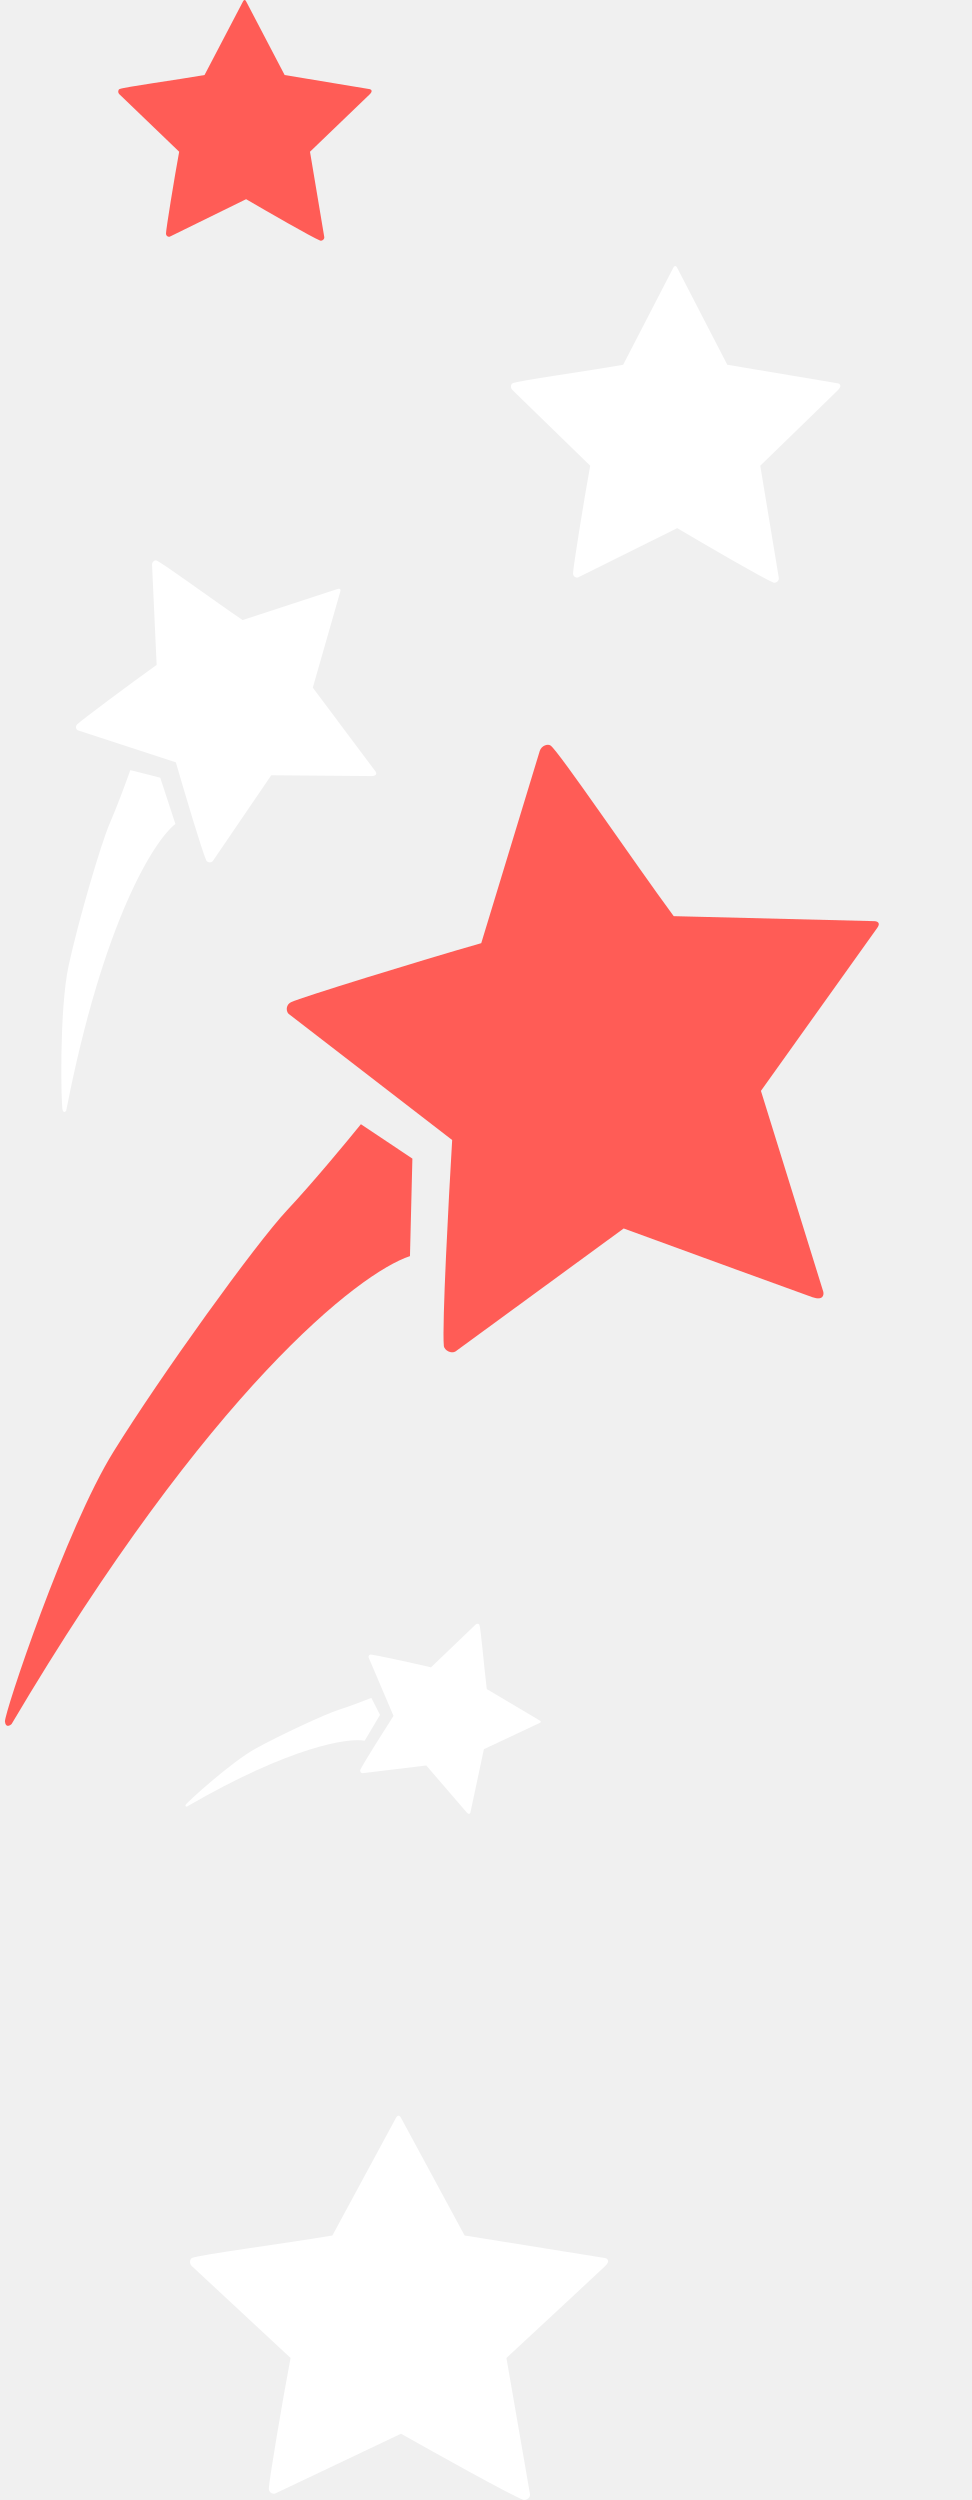
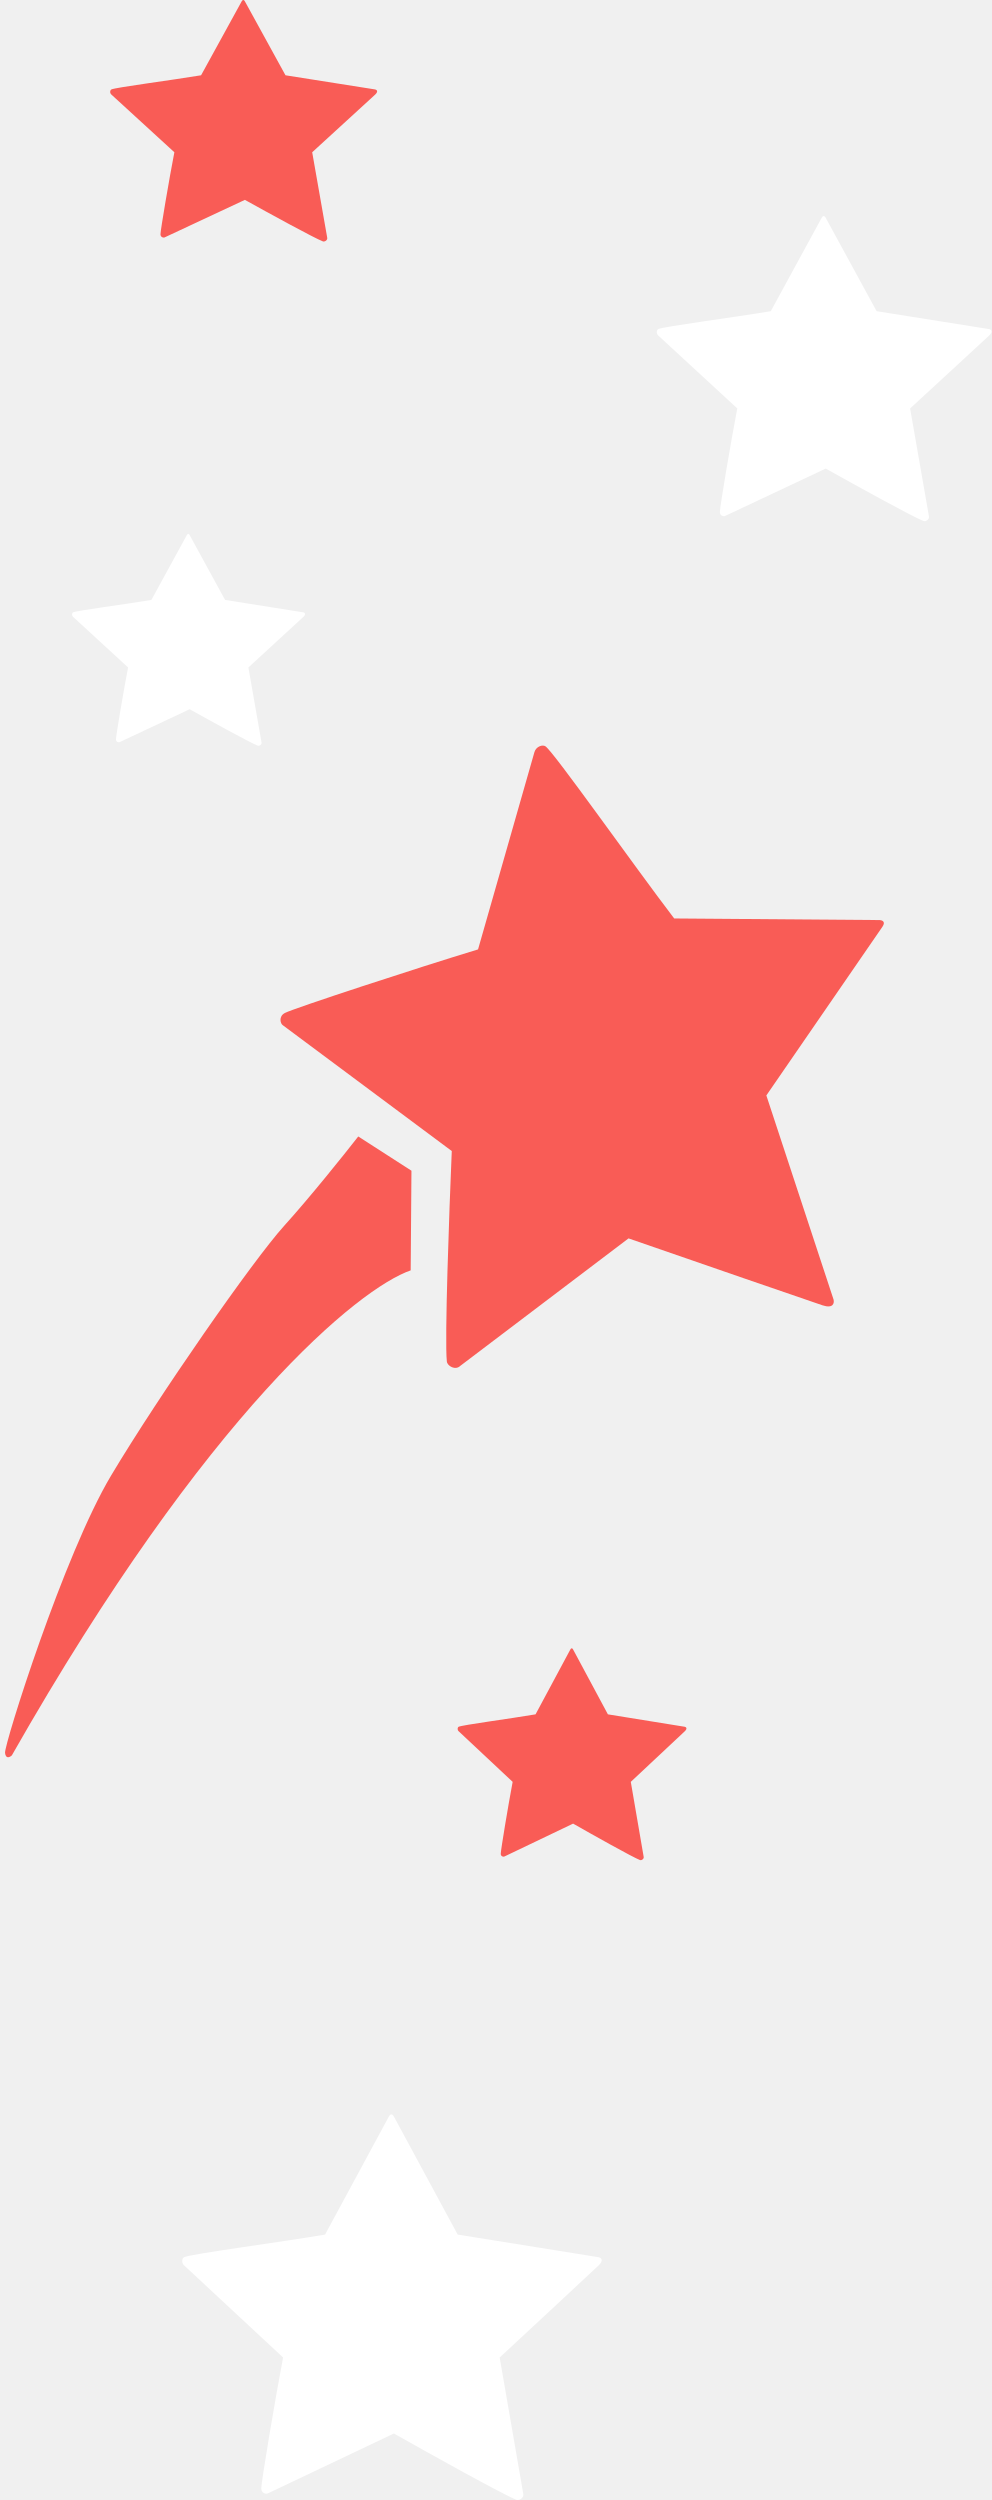
- <svg xmlns="http://www.w3.org/2000/svg" width="230" height="592" fill="none">
-   <path d="M172.225 86.377l-11.863-22.96c-.39-.755-.787-.315-.937 0l-11.863 22.96c-8.221 1.468-25.133 3.79-26.223 4.403-.378.212-.521 1.049 0 1.573l18.419 17.928c-1.457 7.967-4.059 24.193-4.059 25.476 0 .943.937 1.153 1.249.943l23.414-11.637c6.556 3.879 20.292 11.889 22.789 12.895.527.213 1.496-.416 1.249-1.258l-4.371-26.419c5.724-5.557 17.42-16.922 18.419-17.928.999-1.007.417-1.468 0-1.573l-26.223-4.403z" fill="#fff" />
-   <path d="M180.188 258.319l27.562-38.621c.906-1.27-.145-1.576-.784-1.571l-47.433-1.181c-9.282-12.595-27.238-39.073-29.153-40.402-.663-.46-2.148-.018-2.568 1.282l-13.853 45.516c-14.233 4.052-42.91 12.917-45.005 13.963-1.54.769-1.099 2.511-.495 2.864l38.614 29.79c-.844 14.161-2.421 43.735-1.973 48.745.094 1.057 1.933 2.17 3.1 1.069l39.487-28.872c13.868 5.071 42.224 15.427 44.704 16.282 2.48.855 2.746-.498 2.568-1.282l-14.771-47.582z" fill="#FF5C56" />
-   <path d="M97.653 274.36l-12.19-8.146c-3.337 4.13-11.504 13.981-17.473 20.352-7.462 7.965-29.84 39.03-41.125 57.216S.974 405.8 1.172 407.667c.158 1.493 1.114 1.015 1.572.588C49.61 328.987 85.163 301.357 97.081 297.45l.572-23.09z" fill="#FF5C56" />
-   <path d="M74.072 162.837l6.508-22.76c.214-.748-.331-.717-.63-.608l-22.498 7.366c-6.468-4.371-19.331-13.821-20.454-14.126-.388-.106-1.013.35-.993 1.031l1.088 23.713c-6.015 4.282-18.017 13.238-18.827 14.08-.596.619-.098 1.364.245 1.429l23.13 7.558c1.967 6.799 6.165 20.966 7.212 23.247.22.481 1.271.697 1.636-.015l13.743-20.169c7.367.069 22.428.202 23.737.19 1.309-.012 1.208-.693.993-1.032l-14.89-19.904z" fill="#fff" />
-   <path d="M37.947 184.162l-7.092-1.794c-.88 2.499-3.074 8.494-4.816 12.487-2.178 4.99-7.512 23.332-9.78 33.767-2.27 10.435-1.816 33.482-1.412 34.326.324.676.694.291.838.014 8.796-45.094 20.898-64.022 25.849-67.849l-3.587-10.951zM114.588 414.205l13.226-6.228c.434-.205.198-.446.025-.54l-12.57-7.463c-.598-4.783-1.435-14.605-1.75-15.251-.108-.223-.574-.328-.883-.042l-10.58 10.147c-4.435-1.055-13.478-2.993-14.2-3.027-.53-.025-.673.509-.564.695l5.891 13.824c-2.36 3.679-7.239 11.39-7.873 12.804-.134.298.193.874.672.754l14.962-1.812c2.964 3.452 9.025 10.507 9.563 11.111.538.603.813.279.883.042l3.198-15.014z" fill="#fff" />
-   <path d="M89.988 406.084l-2.049-4.026c-1.519.607-5.198 2.024-7.762 2.838-3.205 1.016-13.9 5.995-19.672 9.183-5.773 3.187-16.302 12.768-16.53 13.3-.182.425.147.44.335.395 24.537-14.246 38.254-16.316 42.046-15.571l3.632-6.119z" fill="#fff" />
-   <path d="M67.403 17.766L58.278.316c-.3-.573-.605-.238-.72 0l-9.126 17.45c-6.324 1.116-19.333 2.88-20.172 3.347-.29.161-.4.797 0 1.195l14.168 13.625c-1.12 6.056-3.121 18.387-3.121 19.362 0 .717.72.877.96.717l18.01-8.844c5.044 2.948 15.61 9.035 17.531 9.8.405.162 1.15-.316.96-.956l-3.361-20.079c4.402-4.223 13.4-12.86 14.168-13.625.769-.765.32-1.115 0-1.195l-20.172-3.347z" fill="#FF5C56" />
-   <path d="M110.016 529.364l-15.057-27.858c-.495-.916-.999-.382-1.189 0l-15.057 27.858c-10.434 1.781-31.9 4.598-33.284 5.343-.478.257-.66 1.272 0 1.908l23.378 21.752c-1.849 9.668-5.15 29.355-5.15 30.911 0 1.145 1.188 1.4 1.584 1.145l29.718-14.12c8.321 4.707 25.755 14.425 28.925 15.647.668.257 1.898-.506 1.585-1.527l-5.547-32.056c7.264-6.742 22.109-20.531 23.377-21.752 1.268-1.221.529-1.781 0-1.908l-33.283-5.343z" fill="#fff" />
+ <svg xmlns="http://www.w3.org/2000/svg" width="234" height="590" viewBox="0 0 234 590" fill="none">
+   <path d="M108.016 527.364L92.959 499.506C92.464 498.59 91.96 499.124 91.77 499.506L76.714 527.364C66.279 529.145 44.814 531.962 43.43 532.707C42.951 532.964 42.77 533.979 43.43 534.615L66.808 556.367C64.959 566.035 61.657 585.722 61.657 587.278C61.657 588.423 62.845 588.678 63.242 588.423L92.959 574.303C101.28 579.01 118.715 588.728 121.884 589.95C122.553 590.207 123.783 589.444 123.469 588.423L117.922 556.367C125.186 549.625 140.032 535.836 141.3 534.615C142.568 533.394 141.828 532.834 141.3 532.707L108.016 527.364Z" fill="white" />
+   <path d="M206.882 73.442L194.866 51.4C194.471 50.675 194.07 51.098 193.918 51.4L181.903 73.442C173.577 74.851 156.447 77.08 155.343 77.669C154.961 77.873 154.816 78.675 155.343 79.179L173.998 96.389C172.523 104.039 169.888 119.615 169.888 120.847C169.888 121.752 170.836 121.954 171.152 121.752L194.866 110.581C201.506 114.304 215.419 121.994 217.948 122.96C218.482 123.164 219.463 122.56 219.213 121.752L214.786 96.389C220.583 91.055 232.43 80.145 233.441 79.179C234.453 78.213 233.863 77.77 233.441 77.669L206.882 73.442Z" fill="white" />
+   <path d="M53.12 141.585L44.755 126.278C44.48 125.775 44.2 126.068 44.095 126.278L35.73 141.585C29.933 142.563 18.008 144.111 17.239 144.52C16.973 144.662 16.872 145.219 17.239 145.569L30.227 157.52C29.199 162.832 27.365 173.649 27.365 174.505C27.365 175.134 28.025 175.273 28.245 175.134L44.755 167.375C49.378 169.961 59.064 175.301 60.825 175.972C61.196 176.114 61.879 175.694 61.705 175.134L58.623 157.52C62.659 153.816 70.907 146.24 71.611 145.569C72.316 144.898 71.905 144.59 71.611 144.52L53.12 141.585Z" fill="white" />
+   <path d="M67.374 17.766L57.792 0.317C57.477 -0.257 57.157 0.078 57.036 0.317L47.454 17.766C40.814 18.882 27.154 20.647 26.274 21.113C25.969 21.274 25.853 21.91 26.274 22.308L41.15 35.933C39.974 41.989 37.872 54.32 37.872 55.295C37.872 56.012 38.629 56.172 38.881 56.012L57.792 47.168C63.087 50.116 74.182 56.203 76.199 56.968C76.625 57.13 77.407 56.652 77.208 56.012L73.678 35.933C78.3 31.71 87.748 23.073 88.555 22.308C89.361 21.543 88.891 21.193 88.555 21.113L67.374 17.766Z" fill="#F95C56" />
+   <path d="M143.463 404.585L135.25 389.278C134.98 388.775 134.706 389.068 134.602 389.278L126.389 404.585C120.698 405.563 108.989 407.111 108.234 407.52C107.973 407.662 107.874 408.219 108.234 408.569L120.986 420.52C119.977 425.832 118.176 436.649 118.176 437.505C118.176 438.134 118.825 438.273 119.041 438.134L135.25 430.375C139.789 432.961 149.299 438.301 151.028 438.972C151.392 439.114 152.063 438.694 151.892 438.134L148.867 420.52C152.829 416.816 160.927 409.24 161.618 408.569C162.31 407.898 161.906 407.59 161.618 407.52L143.463 404.585Z" fill="#F95C56" />
+   <path d="M180.858 258.522L208.249 218.721C209.149 217.412 208.073 217.118 207.423 217.135L159.109 216.756C149.439 204.095 130.697 177.448 128.724 176.128C128.042 175.671 126.537 176.147 126.131 177.478L112.818 224.061C98.398 228.434 69.354 237.958 67.239 239.059C65.683 239.869 66.164 241.635 66.785 241.984L106.618 271.644C106.004 286.077 104.912 316.215 105.455 321.308C105.57 322.382 107.462 323.484 108.631 322.343L148.332 292.26C162.54 297.182 191.591 307.233 194.131 308.061C196.671 308.889 196.918 307.506 196.724 306.711L180.858 258.522Z" fill="#F95C56" />
+   <path d="M97.103 276.288L84.55 268.207C81.224 272.469 73.08 282.641 67.113 289.232C59.655 297.47 37.41 329.489 26.236 348.201C15.062 366.913 0.953 411.795 1.187 413.692C1.374 415.21 2.339 414.705 2.798 414.264C49.136 332.742 84.855 303.992 96.922 299.808L97.103 276.288Z" fill="#F95C56" />
</svg>
